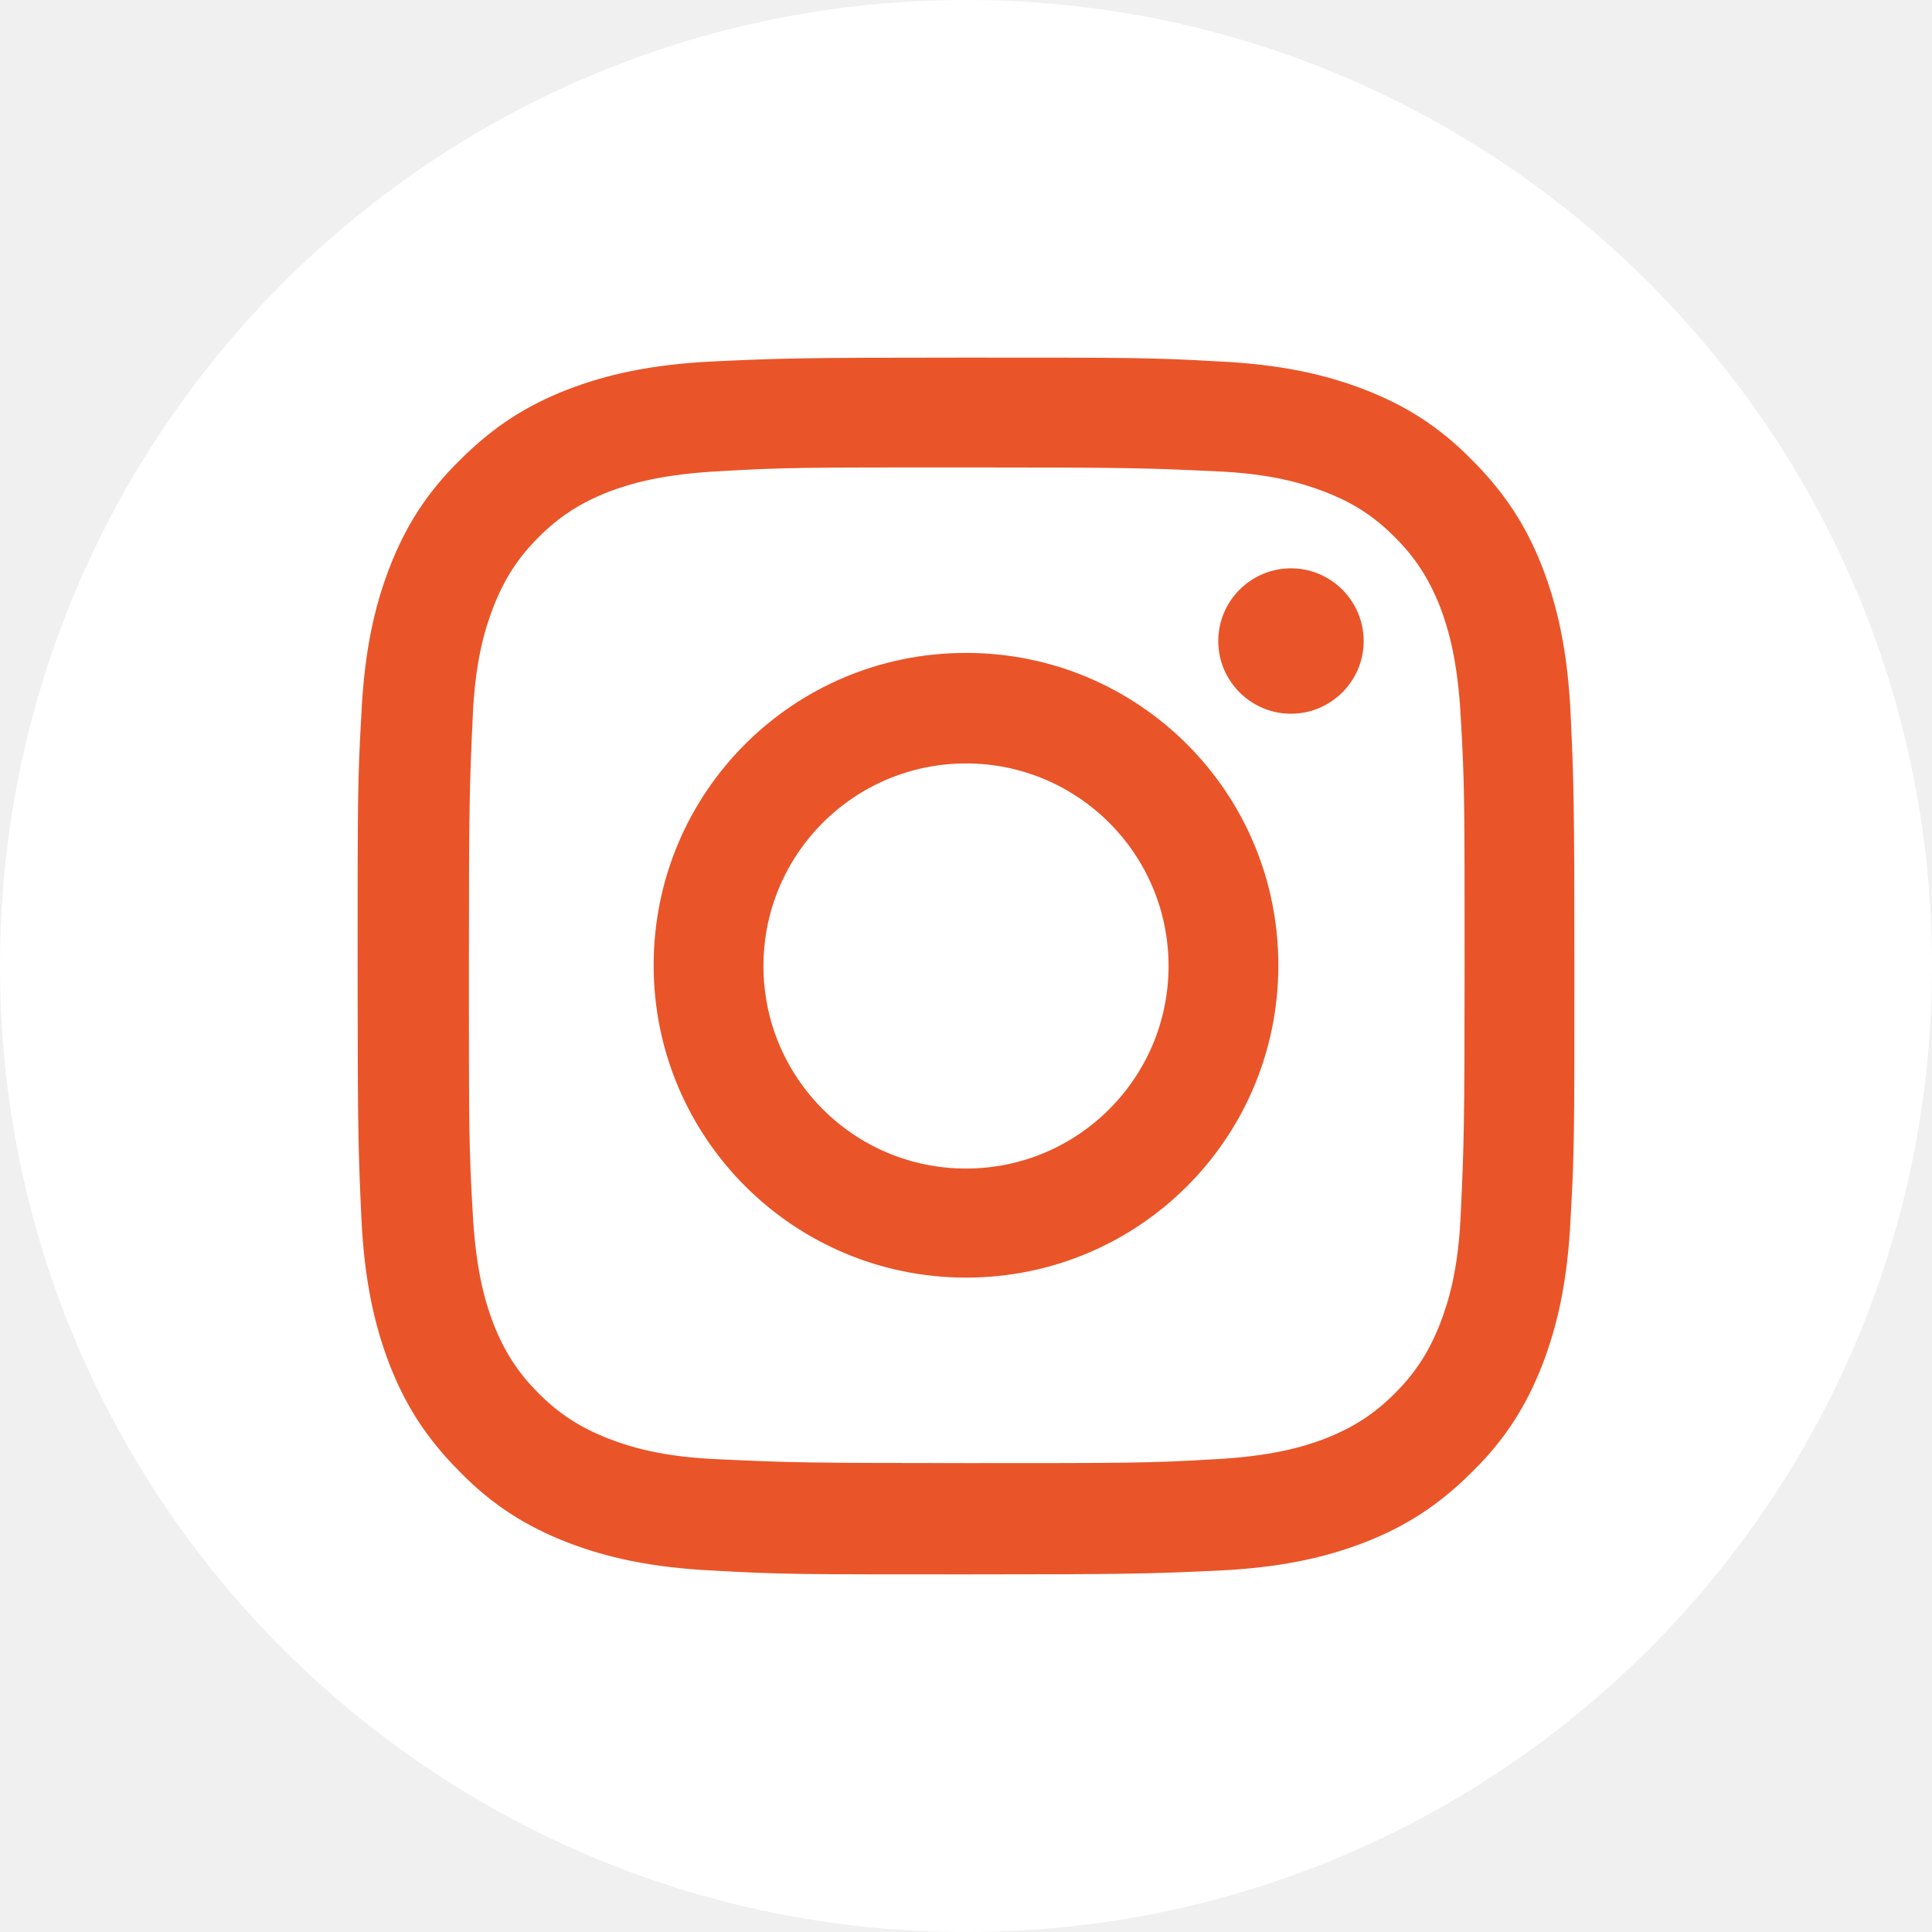
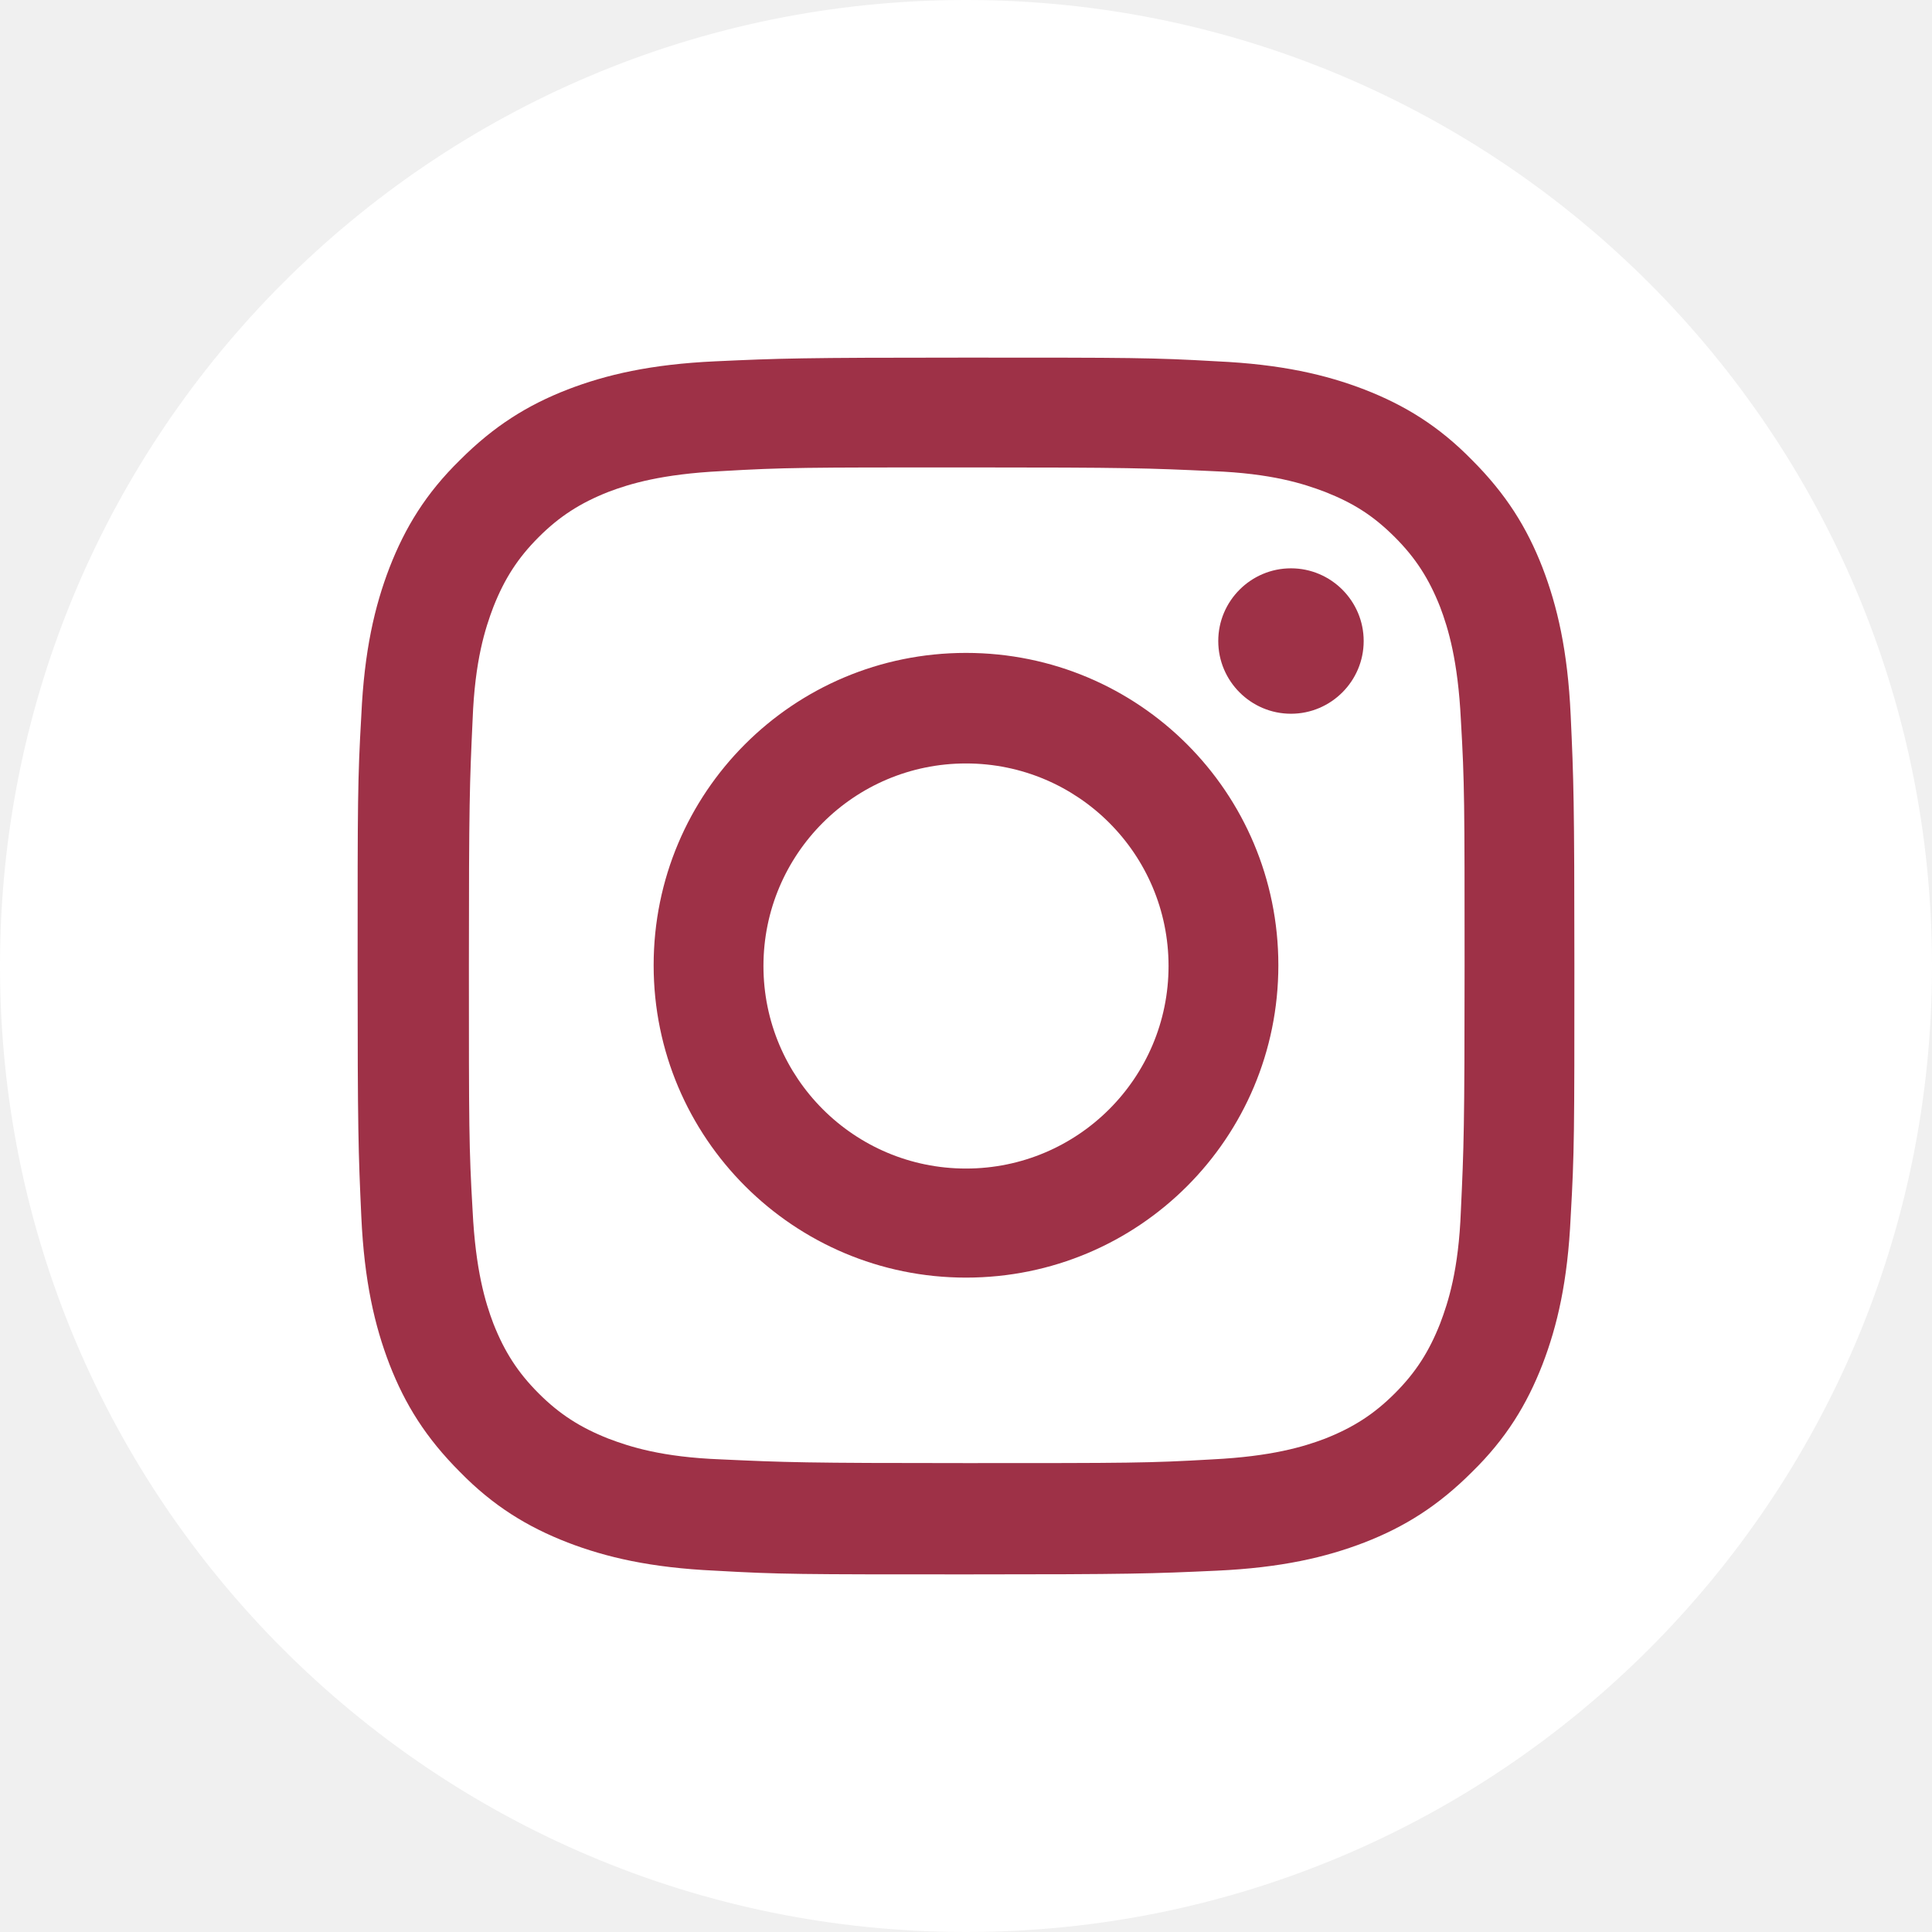
<svg xmlns="http://www.w3.org/2000/svg" id="b" data-name="圖層 2" width="26.04" height="26.04" viewBox="0 0 26.04 26.04">
  <defs>
    <style>
      .d {
        fill: #fff;
      }

      .e {
-         fill: #e95529;
+         fill: #9e3147;
      }
    </style>
  </defs>
  <g id="c" data-name="b">
    <circle class="e" cx="13.02" cy="13.05" r="12.39" />
    <path class="d" d="M19.41,8.18c-.15-.38-.33-.66-.61-.94-.29-.29-.56-.46-.94-.61-.29-.11-.72-.25-1.52-.28-.86-.04-1.12-.05-3.31-.05s-2.45,0-3.31,.05c-.8,.04-1.23,.17-1.52,.28-.38,.15-.66,.33-.94,.61s-.46,.56-.61,.94c-.11,.29-.25,.72-.28,1.52-.04,.86-.05,1.12-.05,3.31s0,2.45,.05,3.31c.04,.8,.17,1.23,.28,1.52,.15,.38,.33,.66,.61,.94s.56,.46,.94,.61c.29,.11,.72,.25,1.52,.28,.86,.04,1.12,.05,3.31,.05s2.45,0,3.31-.05c.8-.04,1.23-.17,1.52-.28,.38-.15,.66-.33,.94-.61s.46-.56,.61-.94c.11-.29,.25-.72,.28-1.52,.04-.86,.05-1.12,.05-3.31s0-2.45-.05-3.31c-.04-.8-.17-1.23-.28-1.52Zm-6.39,9.04c-2.32,0-4.21-1.88-4.21-4.21s1.88-4.21,4.21-4.21,4.21,1.88,4.21,4.21-1.88,4.21-4.21,4.21Zm4.38-7.6c-.54,0-.98-.44-.98-.98s.44-.98,.98-.98,.98,.44,.98,.98-.44,.98-.98,.98Z" />
    <circle class="d" cx="13.02" cy="13.02" r="2.73" />
    <path class="d" d="M13.02,0C5.83,0,0,5.83,0,13.02s5.83,13.02,13.02,13.02,13.02-5.83,13.02-13.02S20.21,0,13.02,0Zm8.15,16.4c-.04,.87-.18,1.47-.38,1.99-.21,.54-.49,1-.95,1.45-.46,.46-.91,.74-1.45,.95-.52,.2-1.12,.34-1.99,.38-.87,.04-1.15,.05-3.38,.05s-2.51,0-3.38-.05c-.87-.04-1.47-.18-1.99-.38-.54-.21-1-.49-1.45-.95-.46-.46-.74-.91-.95-1.45-.2-.52-.34-1.12-.38-1.99-.04-.87-.05-1.15-.05-3.38s0-2.51,.05-3.38c.04-.87,.18-1.47,.38-1.99,.21-.54,.49-1,.95-1.45,.46-.46,.91-.74,1.45-.95,.52-.2,1.12-.34,1.99-.38s1.15-.05,3.38-.05,2.51,0,3.38,.05c.87,.04,1.47,.18,1.99,.38,.54,.21,1,.49,1.45,.95,.46,.46,.74,.91,.95,1.45,.2,.52,.34,1.12,.38,1.99,.04,.87,.05,1.15,.05,3.38s0,2.51-.05,3.38Z" />
  </g>
</svg>
